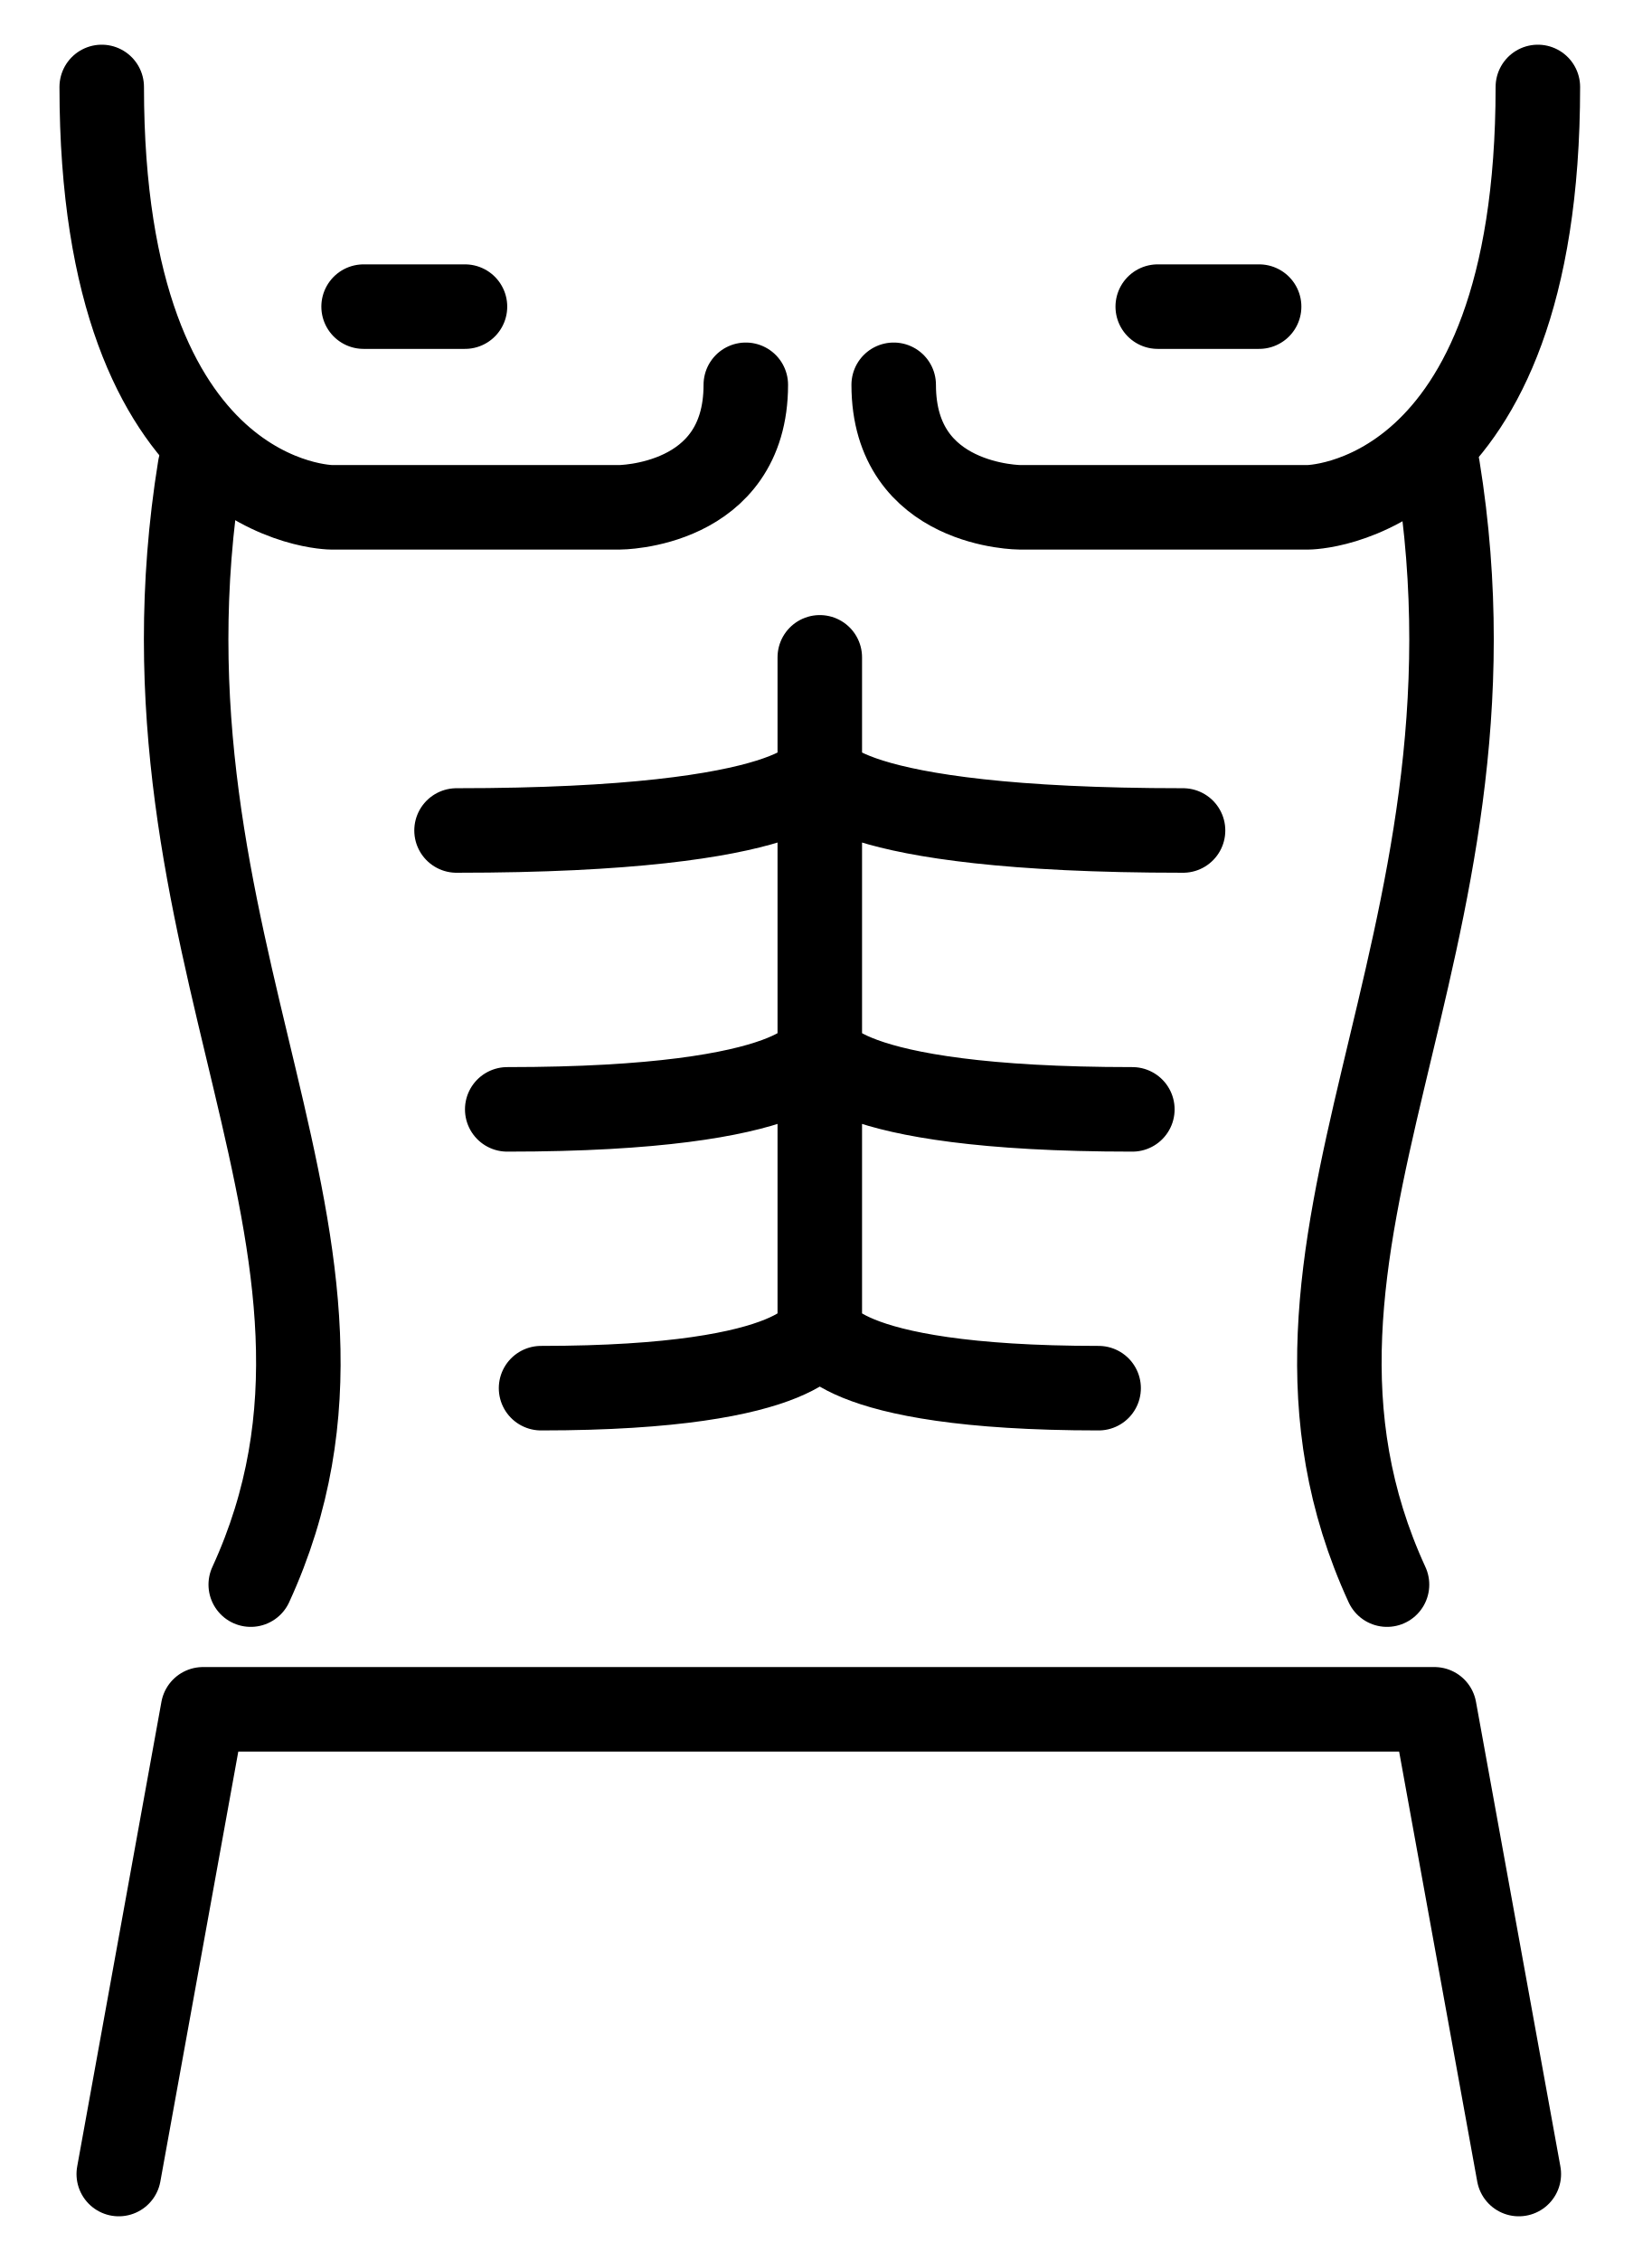
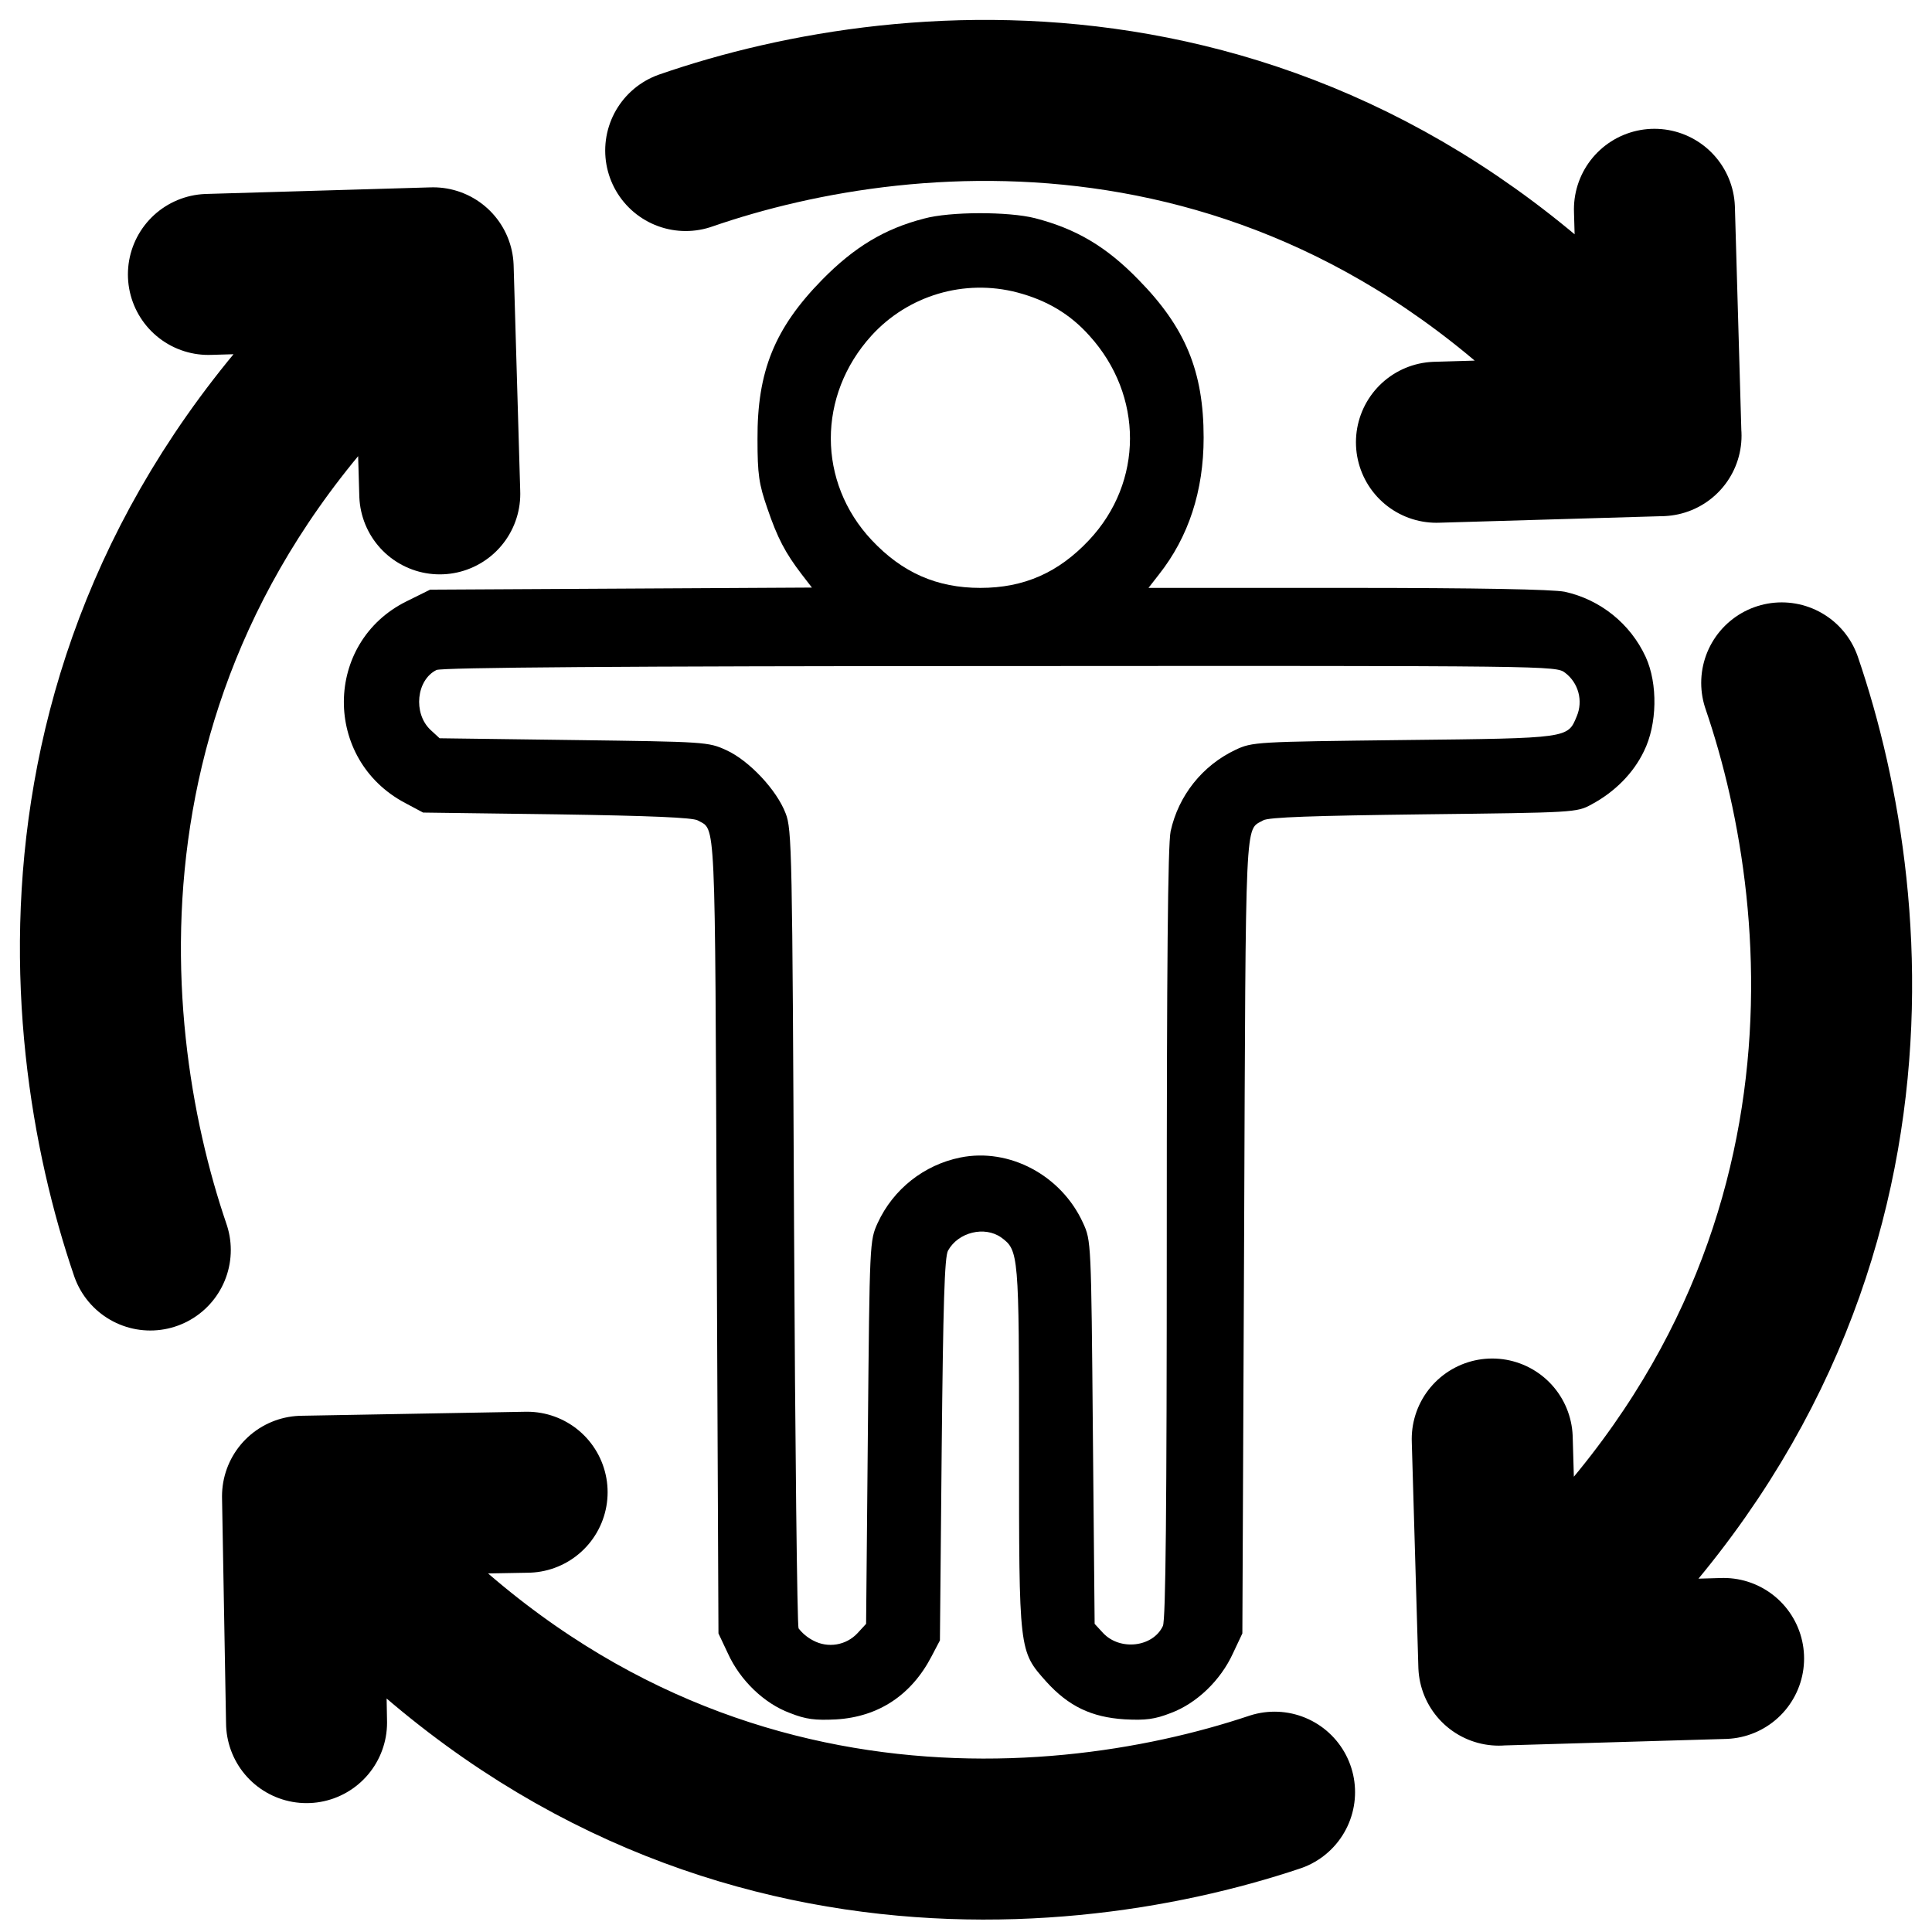
- <svg xmlns="http://www.w3.org/2000/svg" width="19" height="26" fill="none" viewBox="0 0 19 26">
-   <path stroke="#000" stroke-linecap="round" stroke-linejoin="round" stroke-width=".972" d="M4.182 3.526h1.166m7.968 0h1.166M9.429 7.559v7.724m0-3.206s-.136.68-3.595.68m3.595-.68s.136.68 3.595.68m-3.595 2.526s-.121.68-3.206.68m3.206-.68s.121.68 3.207.68M9.429 8.87s-.158.68-4.178.68m4.178-.68s.158.68 4.178.68M1.17 1c0 4.834 2.648 4.834 2.648 4.834H7.12s1.458 0 1.458-1.409M17.688 1c0 4.834-2.648 4.834-2.648 4.834h-3.303s-1.458 0-1.458-1.409" />
-   <path stroke="#000" stroke-linecap="round" stroke-linejoin="round" stroke-width=".972" d="M16.536 5.372c.898 5.539-2.381 8.94-.583 12.85M2.3 5.372c-.898 5.539 2.381 8.94.584 12.85m6.546 1.434h7.068L17.469 25m-8.064-5.344h-7.07L1.366 25" />
+ <svg xmlns="http://www.w3.org/2000/svg" width="24" height="24" fill="none" viewBox="0 0 24 24">
+   <path stroke="#000" stroke-linecap="round" stroke-width="2" d="M8.518 1.87C11.335.894 16.576.44 20.621 5.413m.012-.001L20.552 2.6m.082 2.812-2.79.082" />
+   <path fill="#000" d="M11.48 2.715c-.494.127-.87.356-1.267.76-.59.602-.808 1.138-.803 1.982 0 .435.017.554.122.857.126.37.223.554.428.822l.126.163-2.371.013-2.372.013-.293.145c-1.03.51-1.04 1.965-.017 2.505l.223.119 1.66.022c1.17.018 1.685.04 1.751.075.227.131.214-.159.236 5.15l.022 4.95.118.25c.152.334.45.62.768.738.201.08.315.093.577.08.528-.032.935-.304 1.184-.783l.104-.198.022-2.373c.018-1.793.035-2.395.079-2.47.127-.229.454-.308.66-.163.218.159.222.203.222 2.607 0 2.549-.004 2.527.34 2.913.276.304.56.44.97.466.263.014.376 0 .577-.079.319-.119.616-.404.769-.738l.118-.25.022-4.95c.021-5.309.008-5.018.236-5.15.065-.04.633-.058 1.991-.075 1.879-.022 1.905-.022 2.088-.123.288-.154.52-.387.651-.66.166-.333.175-.839.022-1.173a1.452 1.452 0 0 0-1.005-.809c-.153-.03-1.074-.048-2.7-.048h-2.471l.13-.167c.368-.466.555-1.037.555-1.7 0-.823-.227-1.368-.808-1.96-.402-.414-.777-.634-1.288-.766-.328-.083-1.053-.083-1.376.005Zm1.157.918c.367.097.656.268.896.537.673.742.673 1.819-.005 2.54-.38.404-.808.593-1.35.593-.54 0-.969-.189-1.349-.593-.677-.721-.677-1.798-.004-2.54a1.826 1.826 0 0 1 1.812-.537Zm6.806 4.725a.456.456 0 0 1 .144.54c-.114.273-.083.273-2.145.295-1.843.022-1.883.022-2.097.123a1.467 1.467 0 0 0-.803 1.01c-.035.163-.048 1.706-.048 4.998 0 3.415-.013 4.795-.048 4.874-.123.264-.533.312-.743.088l-.105-.114-.022-2.378c-.021-2.369-.021-2.382-.122-2.602-.27-.593-.917-.936-1.524-.813a1.447 1.447 0 0 0-1.027.813c-.1.22-.1.233-.122 2.602l-.022 2.378-.105.114a.457.457 0 0 1-.554.092.545.545 0 0 1-.18-.15c-.017-.039-.043-2.285-.056-4.992-.022-4.659-.026-4.936-.105-5.133-.11-.29-.454-.655-.734-.783-.227-.105-.258-.105-1.9-.127l-1.664-.022-.114-.105c-.218-.207-.174-.62.075-.743.065-.031 2.31-.049 7.001-.049 6.862-.004 6.906-.004 7.02.084Z" />
+   <path stroke="#000" stroke-linecap="round" stroke-width="2" d="M1.867 15.528C.897 12.69.444 7.413 5.381 3.34m0-.013-2.792.082m2.792-.082.082 2.808m16.67 2.348c.971 2.837 1.423 8.116-3.514 12.188m0 .013 2.792-.082m-2.792.083-.082-2.809m-2.704 4.387c-2.827.946-8.074 1.341-12.06-3.676m-.015 0 .05 2.812m-.05-2.812 2.79-.05" />
</svg>
